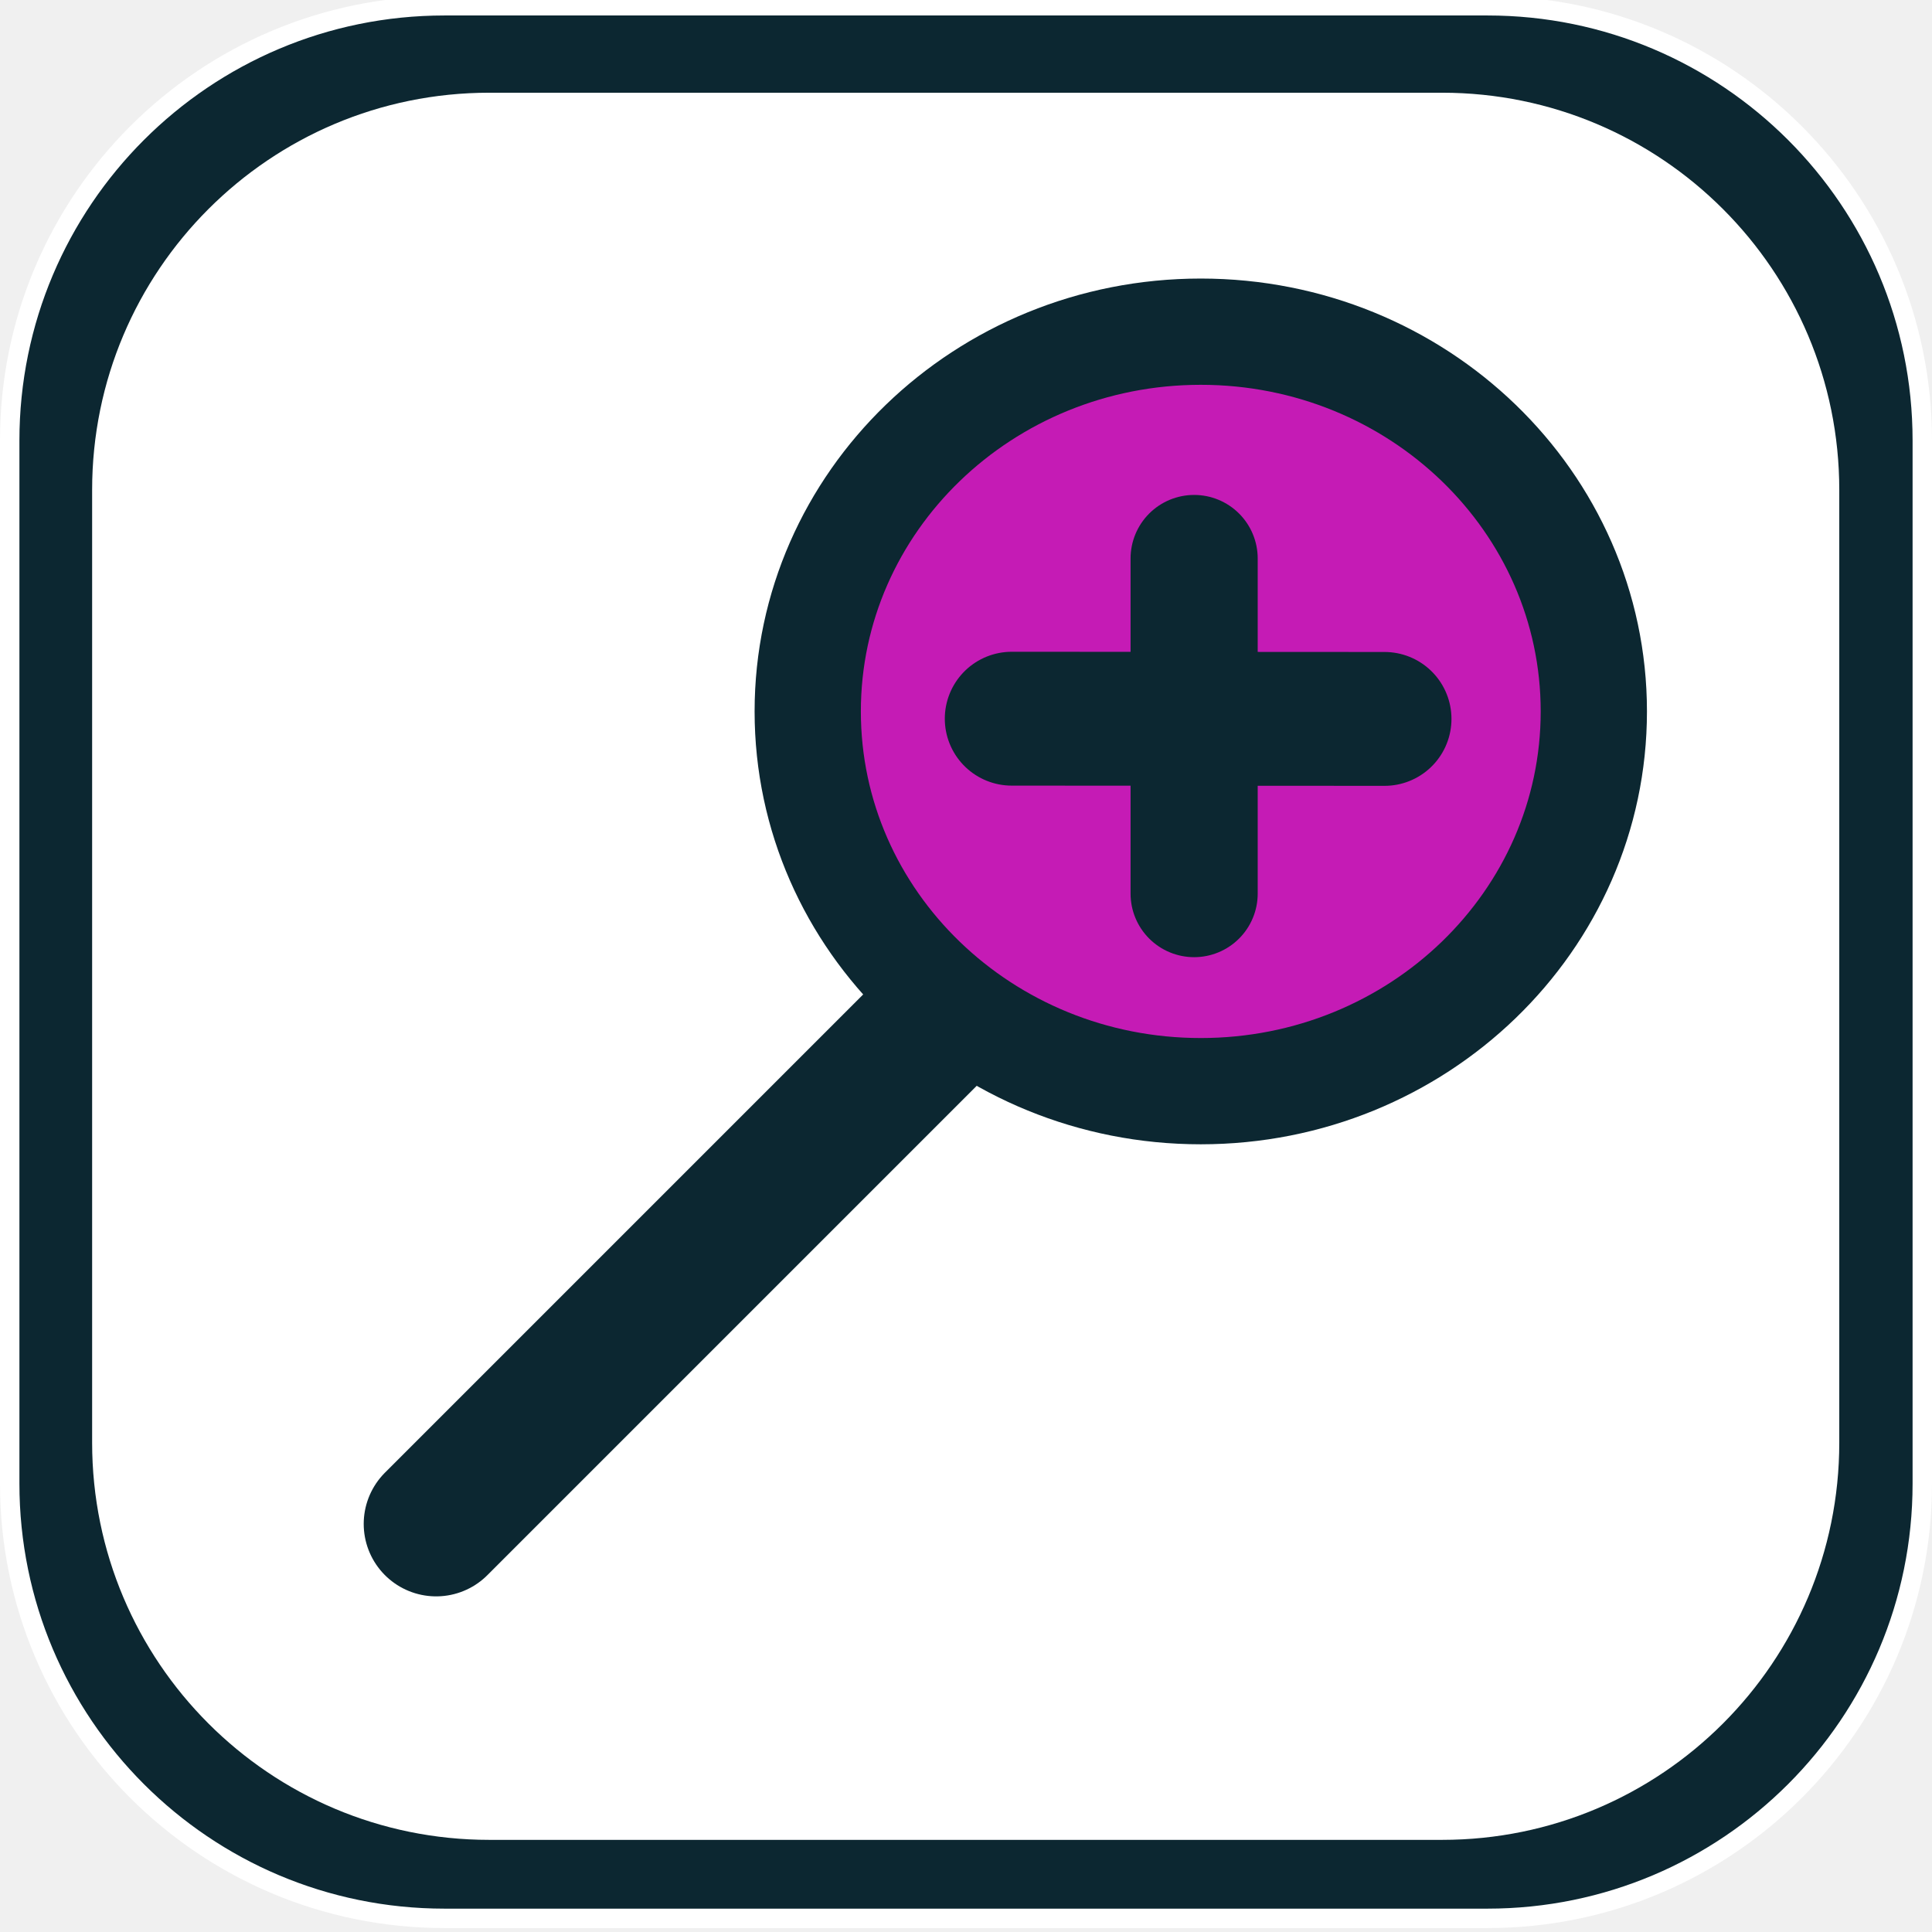
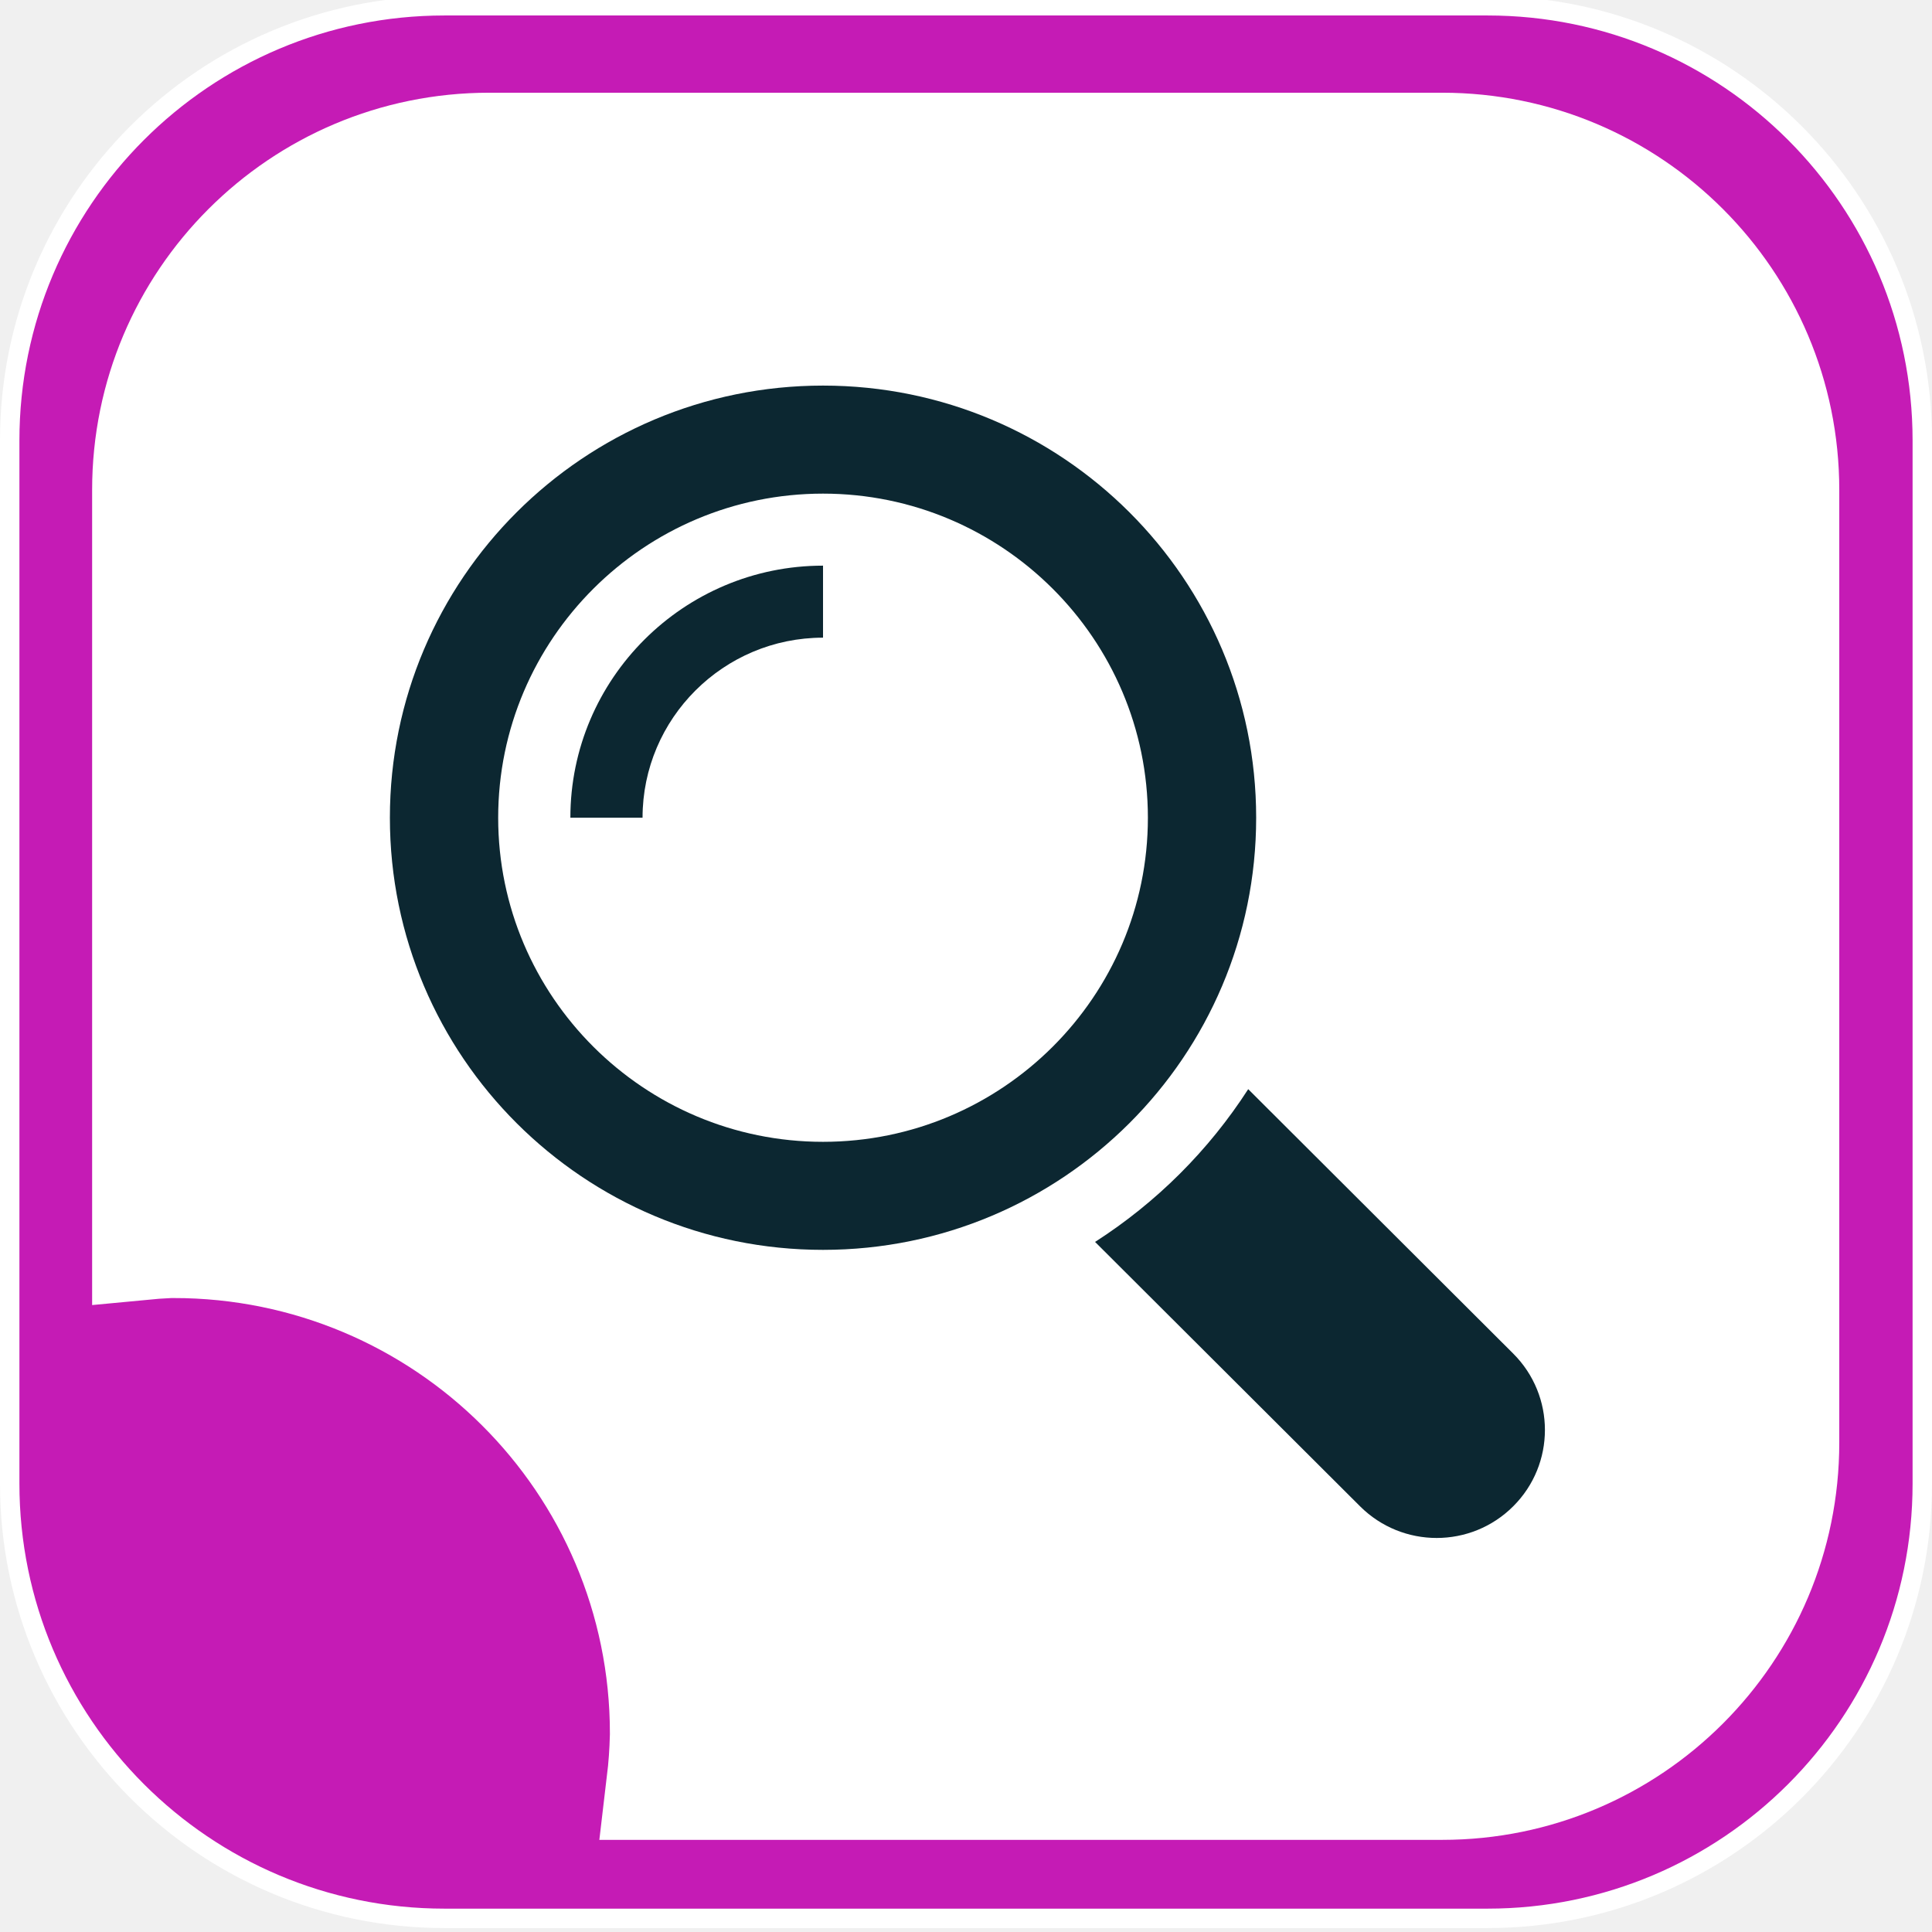
<svg xmlns="http://www.w3.org/2000/svg" width="200mm" height="200mm" viewBox="0 0 200 200" version="1.1" id="svg5" xml:space="preserve">
  <defs id="defs2">
    <linearGradient id="swatch1">
      <stop style="stop-color:#000000;stop-opacity:1;" offset="0" id="stop1" />
    </linearGradient>
    <rect x="260" y="105" width="228" height="130" id="rect1" />
    <rect x="260" y="105" width="228" height="130" id="rect1-8" />
+     <rect x="260" y="105" width="228" height="130" id="rect1-83" />
+     <rect x="260" y="105" width="228" height="130" id="rect1-9" />
+     <rect x="260" y="105" width="228" height="130" id="rect1-6" />
+     <rect x="260" y="105" width="228" height="130" id="rect1-8-0" />
+     <rect x="260" y="105" width="228" height="130" id="rect1-85" />
+     <rect x="260" y="105" width="228" height="130" id="rect1-8-2" />
+     <rect x="260" y="105" width="228" height="130" id="rect1-83-4" />
+     <rect x="260" y="105" width="228" height="130" id="rect1-9-7" />
+     <rect x="260" y="105" width="228" height="130" id="rect1-6-5" />
+     <rect x="260" y="105" width="228" height="130" id="rect1-8-0-7" />
+     <rect x="260" y="105" width="228" height="130" id="rect1-92" />
+     <rect x="260" y="105" width="228" height="130" id="rect1-9-8" />
  </defs>
  <g id="layer1" transform="translate(-24.49591,-32.70782)">
-     <rect style="fill:#0c2731;fill-opacity:1;stroke:#ffffff;stroke-width:2.01;stroke-miterlimit:4;stroke-dasharray:none;stroke-opacity:1" id="rect382" width="197.99" height="197.99" x="25.501" y="33.305" ry="45.007" />
+     <rect style="fill:#c51bb5;fill-opacity:1;stroke:#ffffff;stroke-width:2.01;stroke-miterlimit:4;stroke-dasharray:none;stroke-opacity:1" id="rect382" width="197.99" height="197.99" x="25.501" y="33.305" ry="45.007" />
    <rect style="fill:#ffffff;fill-opacity:1;stroke:none;stroke-width:1.836;stroke-miterlimit:4;stroke-dasharray:none;stroke-opacity:0.941" id="rect382-3" width="180.864" height="180.864" x="34.033" y="42.306" ry="41.114" />
-     <ellipse style="fill:#c51bb5;stroke:#0c2731;stroke-width:11;stroke-linecap:round;stroke-linejoin:round;stroke-dasharray:none;fill-opacity:1" id="path1" cx="148.8" cy="106.354" rx="40.688" ry="39.311" />
-     <path style="fill:none;stroke:#0c2731;stroke-width:15;stroke-linecap:round;stroke-linejoin:round;stroke-dasharray:none" d="M 121.406,138.704 69.647,190.463 Z" id="path3" />
-     <path style="fill:none;stroke:#0c2731;stroke-width:13.162;stroke-linecap:round;stroke-linejoin:round;stroke-dasharray:none" d="M 148.112,125.213 V 90.524 Z" id="path4" />
-     <path style="fill:none;stroke:#0c2731;stroke-width:13.857;stroke-linecap:round;stroke-linejoin:round;stroke-dasharray:none" d="m 129.23,107.107 38.593,0.022 z" id="path4-4" />
    <g id="layer1-9" transform="translate(-213.8423,-2.125878)" />
+     <g id="layer1-90" transform="translate(-212.1904,0.2086108)">
+       <g id="layer1-9-5" transform="translate(-213.8423,-2.125878)" />
+       <g id="g2" transform="matrix(0.2464261,0,0,0.2458589,277.0474,72.4151)" style="fill:#0c2731;fill-opacity:1">
+         <path d="M 471.882,407.567 360.567,296.243 c -16.586,25.795 -38.536,47.734 -64.331,64.321 L 407.56,471.888 c 17.772,17.768 46.587,17.768 64.321,0 17.773,-17.739 17.773,-46.554 0.001,-64.321 z" id="path1-6-6" style="fill:#0c2731;fill-opacity:1" transform="translate(-3.2283466e-6)" />
+         <path d="M 363.909,181.955 C 363.909,81.473 282.44,0 181.956,0 81.474,0 0.001,81.473 0.001,181.955 c 0,100.482 81.473,181.951 181.955,181.951 100.484,0 181.953,-81.469 181.953,-181.951 z M 181.956,318.416 c -75.252,0 -136.465,-61.208 -136.465,-136.46 0,-75.252 61.213,-136.465 136.465,-136.465 75.25,0 136.468,61.213 136.468,136.465 0,75.252 -61.218,136.46 -136.468,136.46 z" id="path2-7" style="fill:#0c2731;fill-opacity:1" transform="translate(-3.2283466e-6)" />
+         <path d="m 75.817,181.955 h 30.322 c 0,-41.803 34.014,-75.814 75.816,-75.814 V 75.816 c -58.517,0 -106.138,47.621 -106.138,106.139 z" id="path3-3-3" style="fill:#0c2731;fill-opacity:1" transform="translate(-3.2283466e-6)" />
+       </g>
+     </g>
+     <path id="path1" style="fill:#c51bb5;fill-opacity:1;stroke:#c51bb5;stroke-width:17.651;stroke-linecap:square;paint-order:fill markers stroke" d="m 42.475,175.905 a 36.332,36.224 0 0 0 -1.749,0.125 v 3.248 c 0,20.072 16.207,36.231 36.339,36.231 h 1.5 A 36.332,36.224 0 0 0 78.807,212.129 36.332,36.224 0 0 0 42.475,175.905 Z" />
  </g>
</svg>
